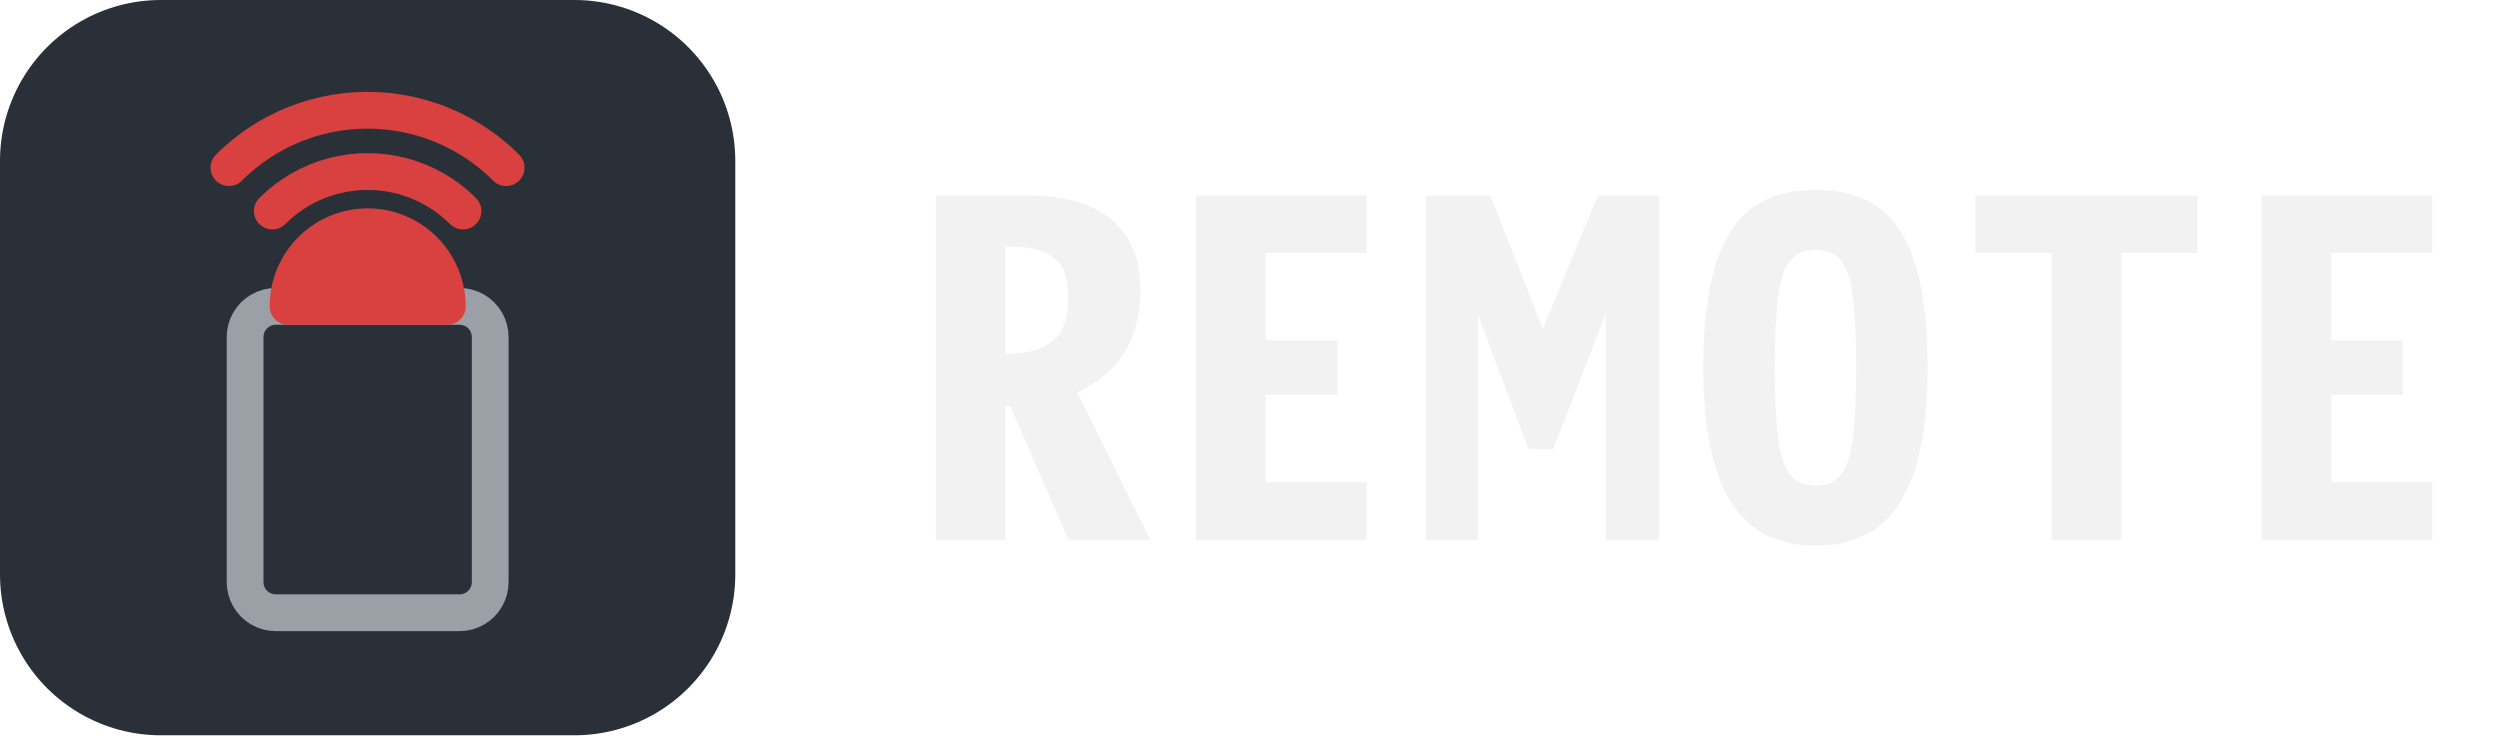
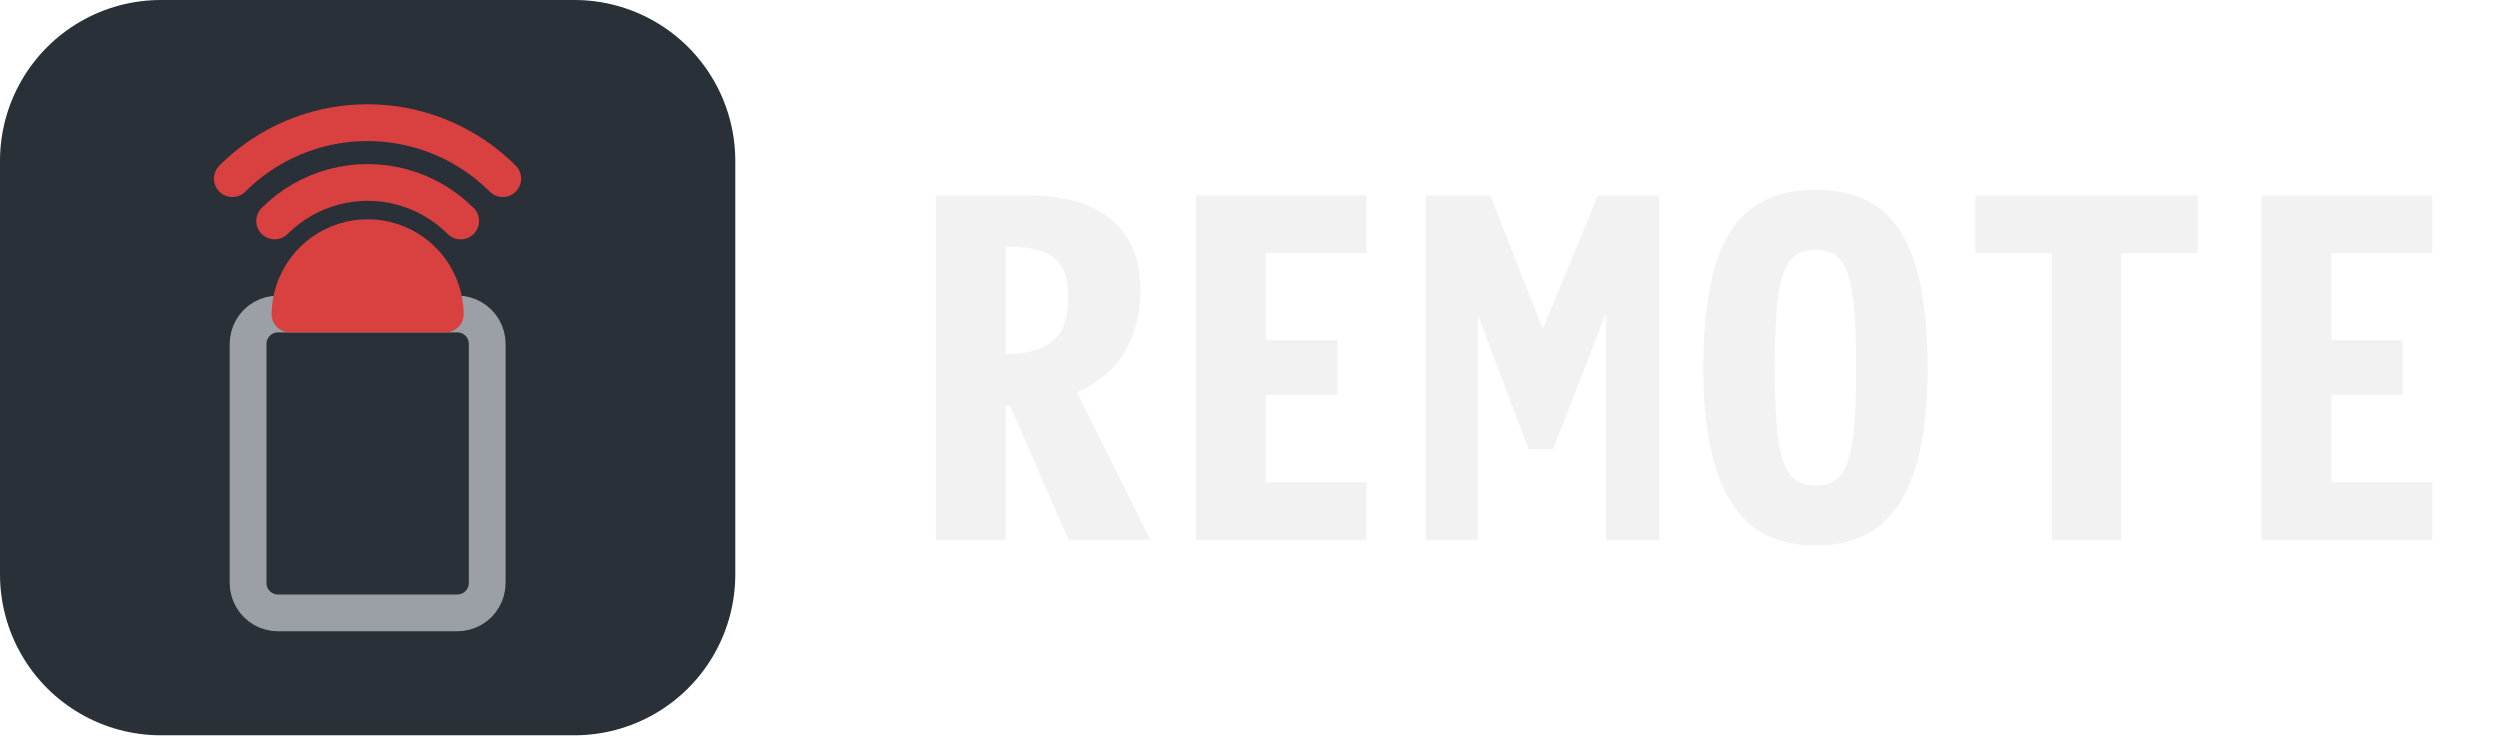
<svg xmlns="http://www.w3.org/2000/svg" width="408" height="120" viewBox="0 0 408 120">
  <path d="M 26.25,0 L 93.75,0 C 98.357,2.82127661716E-16 102.885,1.213 106.875,3.517 S 114.179,9.135 116.483,13.125 S 120,21.643 120,26.25 L 120,93.75 C 120,98.357 118.787,102.885 116.483,106.875 S 110.865,114.179 106.875,116.483 S 98.357,120 93.75,120 L 26.25,120 C 21.643,120 17.115,118.787 13.125,116.483 S 5.821,110.865 3.517,106.875 S 2.61039385832E-15,98.357 0,93.75 L 0,26.25 C -5.64255323432E-16,21.643 1.213,17.115 3.517,13.125 S 9.135,5.821 13.125,3.517 S 21.643,8.46382985148E-16 26.25,0 Z" fill="#2a3038" stroke="none" stroke-width="0.000" stroke-linecap="butt" stroke-linejoin="miter" />
-   <path d="M 44.44,34.44 C 47.171,31.708 50.573,29.743 54.304,28.743 S 61.965,27.743 65.696,28.743 S 72.829,31.708 75.56,34.44 M 37.36,27.36 C 41.331,23.391 46.278,20.537 51.701,19.084 S 62.836,17.632 68.259,19.084 S 78.629,23.391 82.6,27.36" fill="none" stroke="#d94040" stroke-width="6.000" stroke-linecap="round" stroke-linejoin="round" />
-   <path d="M 45,50 L 75,50 C 75.878,50 76.74,50.231 77.5,50.67 S 78.891,51.74 79.33,52.5 S 80,54.122 80,55 L 80,95 C 80,95.878 79.769,96.74 79.33,97.5 S 78.26,98.891 77.5,99.33 S 75.878,100 75,100 L 45,100 C 44.122,100 43.26,99.769 42.5,99.33 S 41.109,98.26 40.67,97.5 S 40,95.878 40,95 L 40,55 C 40,54.122 40.231,53.26 40.67,52.5 S 41.74,51.109 42.5,50.67 S 44.122,50 45,50 Z" fill="none" stroke="#9aa0a6" stroke-width="6.000" stroke-linecap="round" stroke-linejoin="round" />
-   <path d="M 47,50 C 47,47.255 47.869,44.579 49.483,42.359 S 53.372,38.484 55.983,37.636 S 61.407,36.788 64.017,37.636 S 68.904,40.138 70.517,42.359 S 73,47.255 73,50 z" fill="#d94040" stroke="#d94040" stroke-width="6.000" stroke-linecap="round" stroke-linejoin="round" />
+   <path d="M 44.82,36.064 C 47.484,33.399 50.804,31.482 54.443,30.506 S 61.917,29.531 65.557,30.506 S 72.516,33.399 75.18,36.064 M 37.912,29.156 C 41.786,25.284 46.612,22.5 51.903,21.083 S 62.766,19.666 68.057,21.083 S 78.174,25.284 82.048,29.156" fill="none" stroke="#d94040" stroke-width="6.000" stroke-linecap="round" stroke-linejoin="round" />
+   <path d="M 45.368,51.244 L 74.632,51.244 C 75.489,51.244 76.33,51.47 77.072,51.898 S 78.43,52.942 78.858,53.684 S 79.512,55.267 79.512,56.124 L 79.512,95.144 C 79.512,96.001 79.286,96.842 78.858,97.584 S 77.814,98.942 77.072,99.37 S 75.489,100.024 74.632,100.024 L 45.368,100.024 C 44.511,100.024 43.67,99.798 42.928,99.37 S 41.57,98.326 41.142,97.584 S 40.488,96.001 40.488,95.144 L 40.488,56.124 C 40.488,55.267 40.714,54.426 41.142,53.684 S 42.186,52.326 42.928,51.898 S 44.511,51.244 45.368,51.244 Z" fill="none" stroke="#9aa0a6" stroke-width="6.000" stroke-linecap="round" stroke-linejoin="round" />
+   <path d="M 47.316,51.244 C 47.363,48.597 48.238,46.03 49.816,43.905 S 53.601,40.201 56.121,39.392 S 61.354,38.583 63.875,39.392 S 68.601,41.78 70.18,43.905 S 72.633,48.597 72.68,51.244 z" fill="#d94040" stroke="#d94040" stroke-width="6.000" stroke-linecap="round" stroke-linejoin="round" />
  <path d="M 187.732,88.105 L 174.373,88.105 L 163.439,62.965 L 174.719,61.886 Z M 152.736,88.105 L 152.736,31.895 L 164.093,31.895 L 164.093,88.105 Z M 174.334,48.604 Q 174.334,45.486 173.371,43.695 Q 172.409,41.905 170.234,41.077 Q 168.059,40.249 164.363,40.249 L 158.819,40.249 L 158.819,31.895 L 167.827,31.895 Q 173.602,31.895 177.684,33.608 Q 181.764,35.322 183.94,38.767 Q 186.115,42.213 186.115,47.41 Q 186.115,53.224 183.536,57.459 Q 180.956,61.694 175.874,63.985 Q 170.792,66.275 163.593,66.275 L 159.435,66.275 L 159.435,57.767 L 163.785,57.767 Q 167.943,57.767 170.272,56.612 Q 172.601,55.457 173.468,53.474 Q 174.334,51.492 174.334,48.604 Z M 195.201,88.105 L 195.201,31.895 L 206.559,31.895 L 206.559,88.105 Z M 223.036,88.105 L 200.822,88.105 L 200.822,78.711 L 223.036,78.711 Z M 218.262,64.427 L 201.785,64.427 L 201.785,55.534 L 218.262,55.534 Z M 200.822,41.289 L 200.822,31.895 L 223.036,31.895 L 223.036,41.289 Z M 243.21,31.895 L 252.412,55.264 L 251.142,55.264 L 260.767,31.895 L 270.776,31.895 L 270.776,88.105 L 262.114,88.105 L 262.114,49.644 L 262.653,49.644 L 253.49,73.282 L 249.447,73.282 L 240.554,49.644 L 241.208,49.644 L 241.208,88.105 L 232.7,88.105 L 232.7,31.895 Z M 296.341,89.029 Q 289.95,89.029 285.926,85.834 Q 281.903,82.638 279.94,76.17 Q 277.976,69.702 277.976,60 Q 277.976,49.836 279.92,43.426 Q 281.865,37.016 285.888,33.993 Q 289.911,30.971 296.341,30.971 Q 302.654,30.971 306.697,33.993 Q 310.74,37.016 312.664,43.426 Q 314.589,49.836 314.589,60 Q 314.589,69.702 312.645,76.17 Q 310.701,82.638 306.697,85.834 Q 302.693,89.029 296.341,89.029 Z M 296.341,40.75 Q 293.568,40.75 292.144,42.54 Q 290.719,44.331 290.18,48.489 Q 289.642,52.647 289.642,60 Q 289.642,67.353 290.18,71.511 Q 290.719,75.669 292.144,77.46 Q 293.568,79.25 296.341,79.25 Q 299.074,79.25 300.46,77.46 Q 301.846,75.669 302.385,71.531 Q 302.924,67.392 302.924,60 Q 302.924,52.569 302.385,48.45 Q 301.846,44.331 300.46,42.54 Q 299.074,40.75 296.341,40.75 Z M 334.841,88.105 L 334.841,31.895 L 346.198,31.895 L 346.198,88.105 Z M 322.366,31.895 L 358.634,31.895 L 358.634,41.289 L 322.366,41.289 Z M 369.106,88.105 L 369.106,31.895 L 380.463,31.895 L 380.463,88.105 Z M 396.941,88.105 L 374.726,88.105 L 374.726,78.711 L 396.941,78.711 Z M 392.128,64.427 L 375.689,64.427 L 375.689,55.534 L 392.128,55.534 Z M 374.726,41.289 L 374.726,31.895 L 396.941,31.895 L 396.941,41.289 Z" fill="#f2f2f2" stroke="none" stroke-width="0.000" stroke-linecap="butt" stroke-linejoin="miter" />
</svg>
